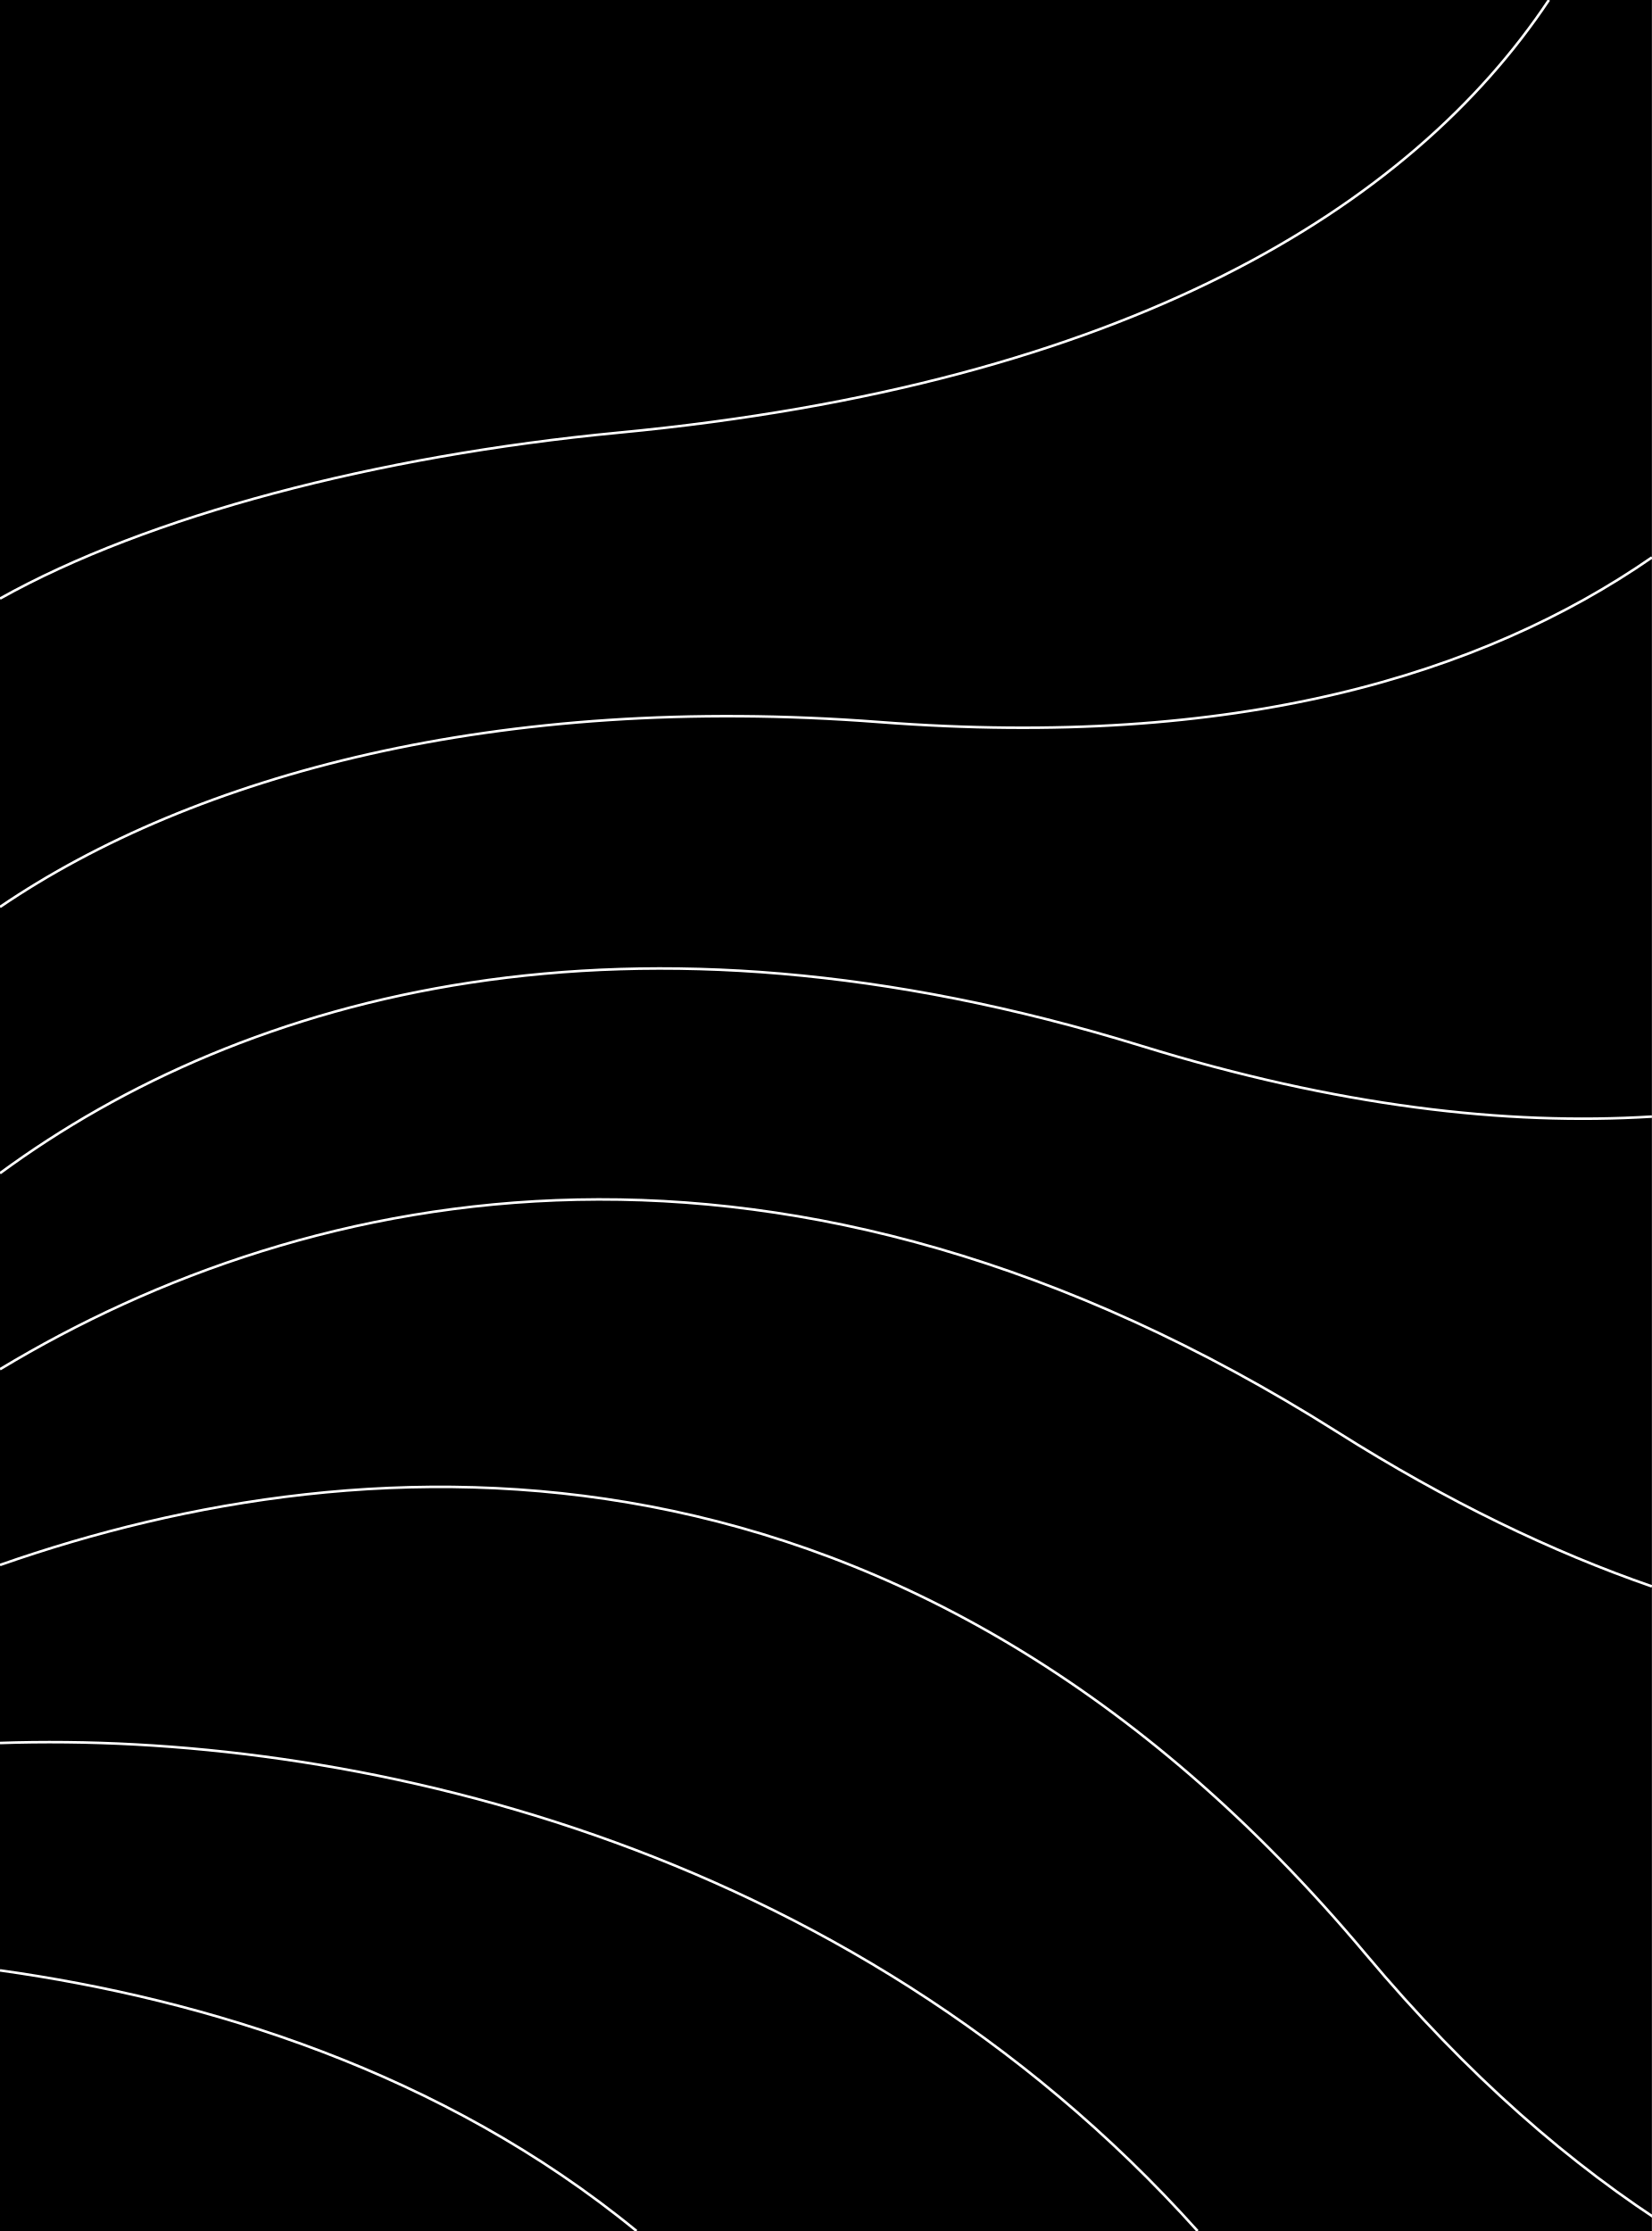
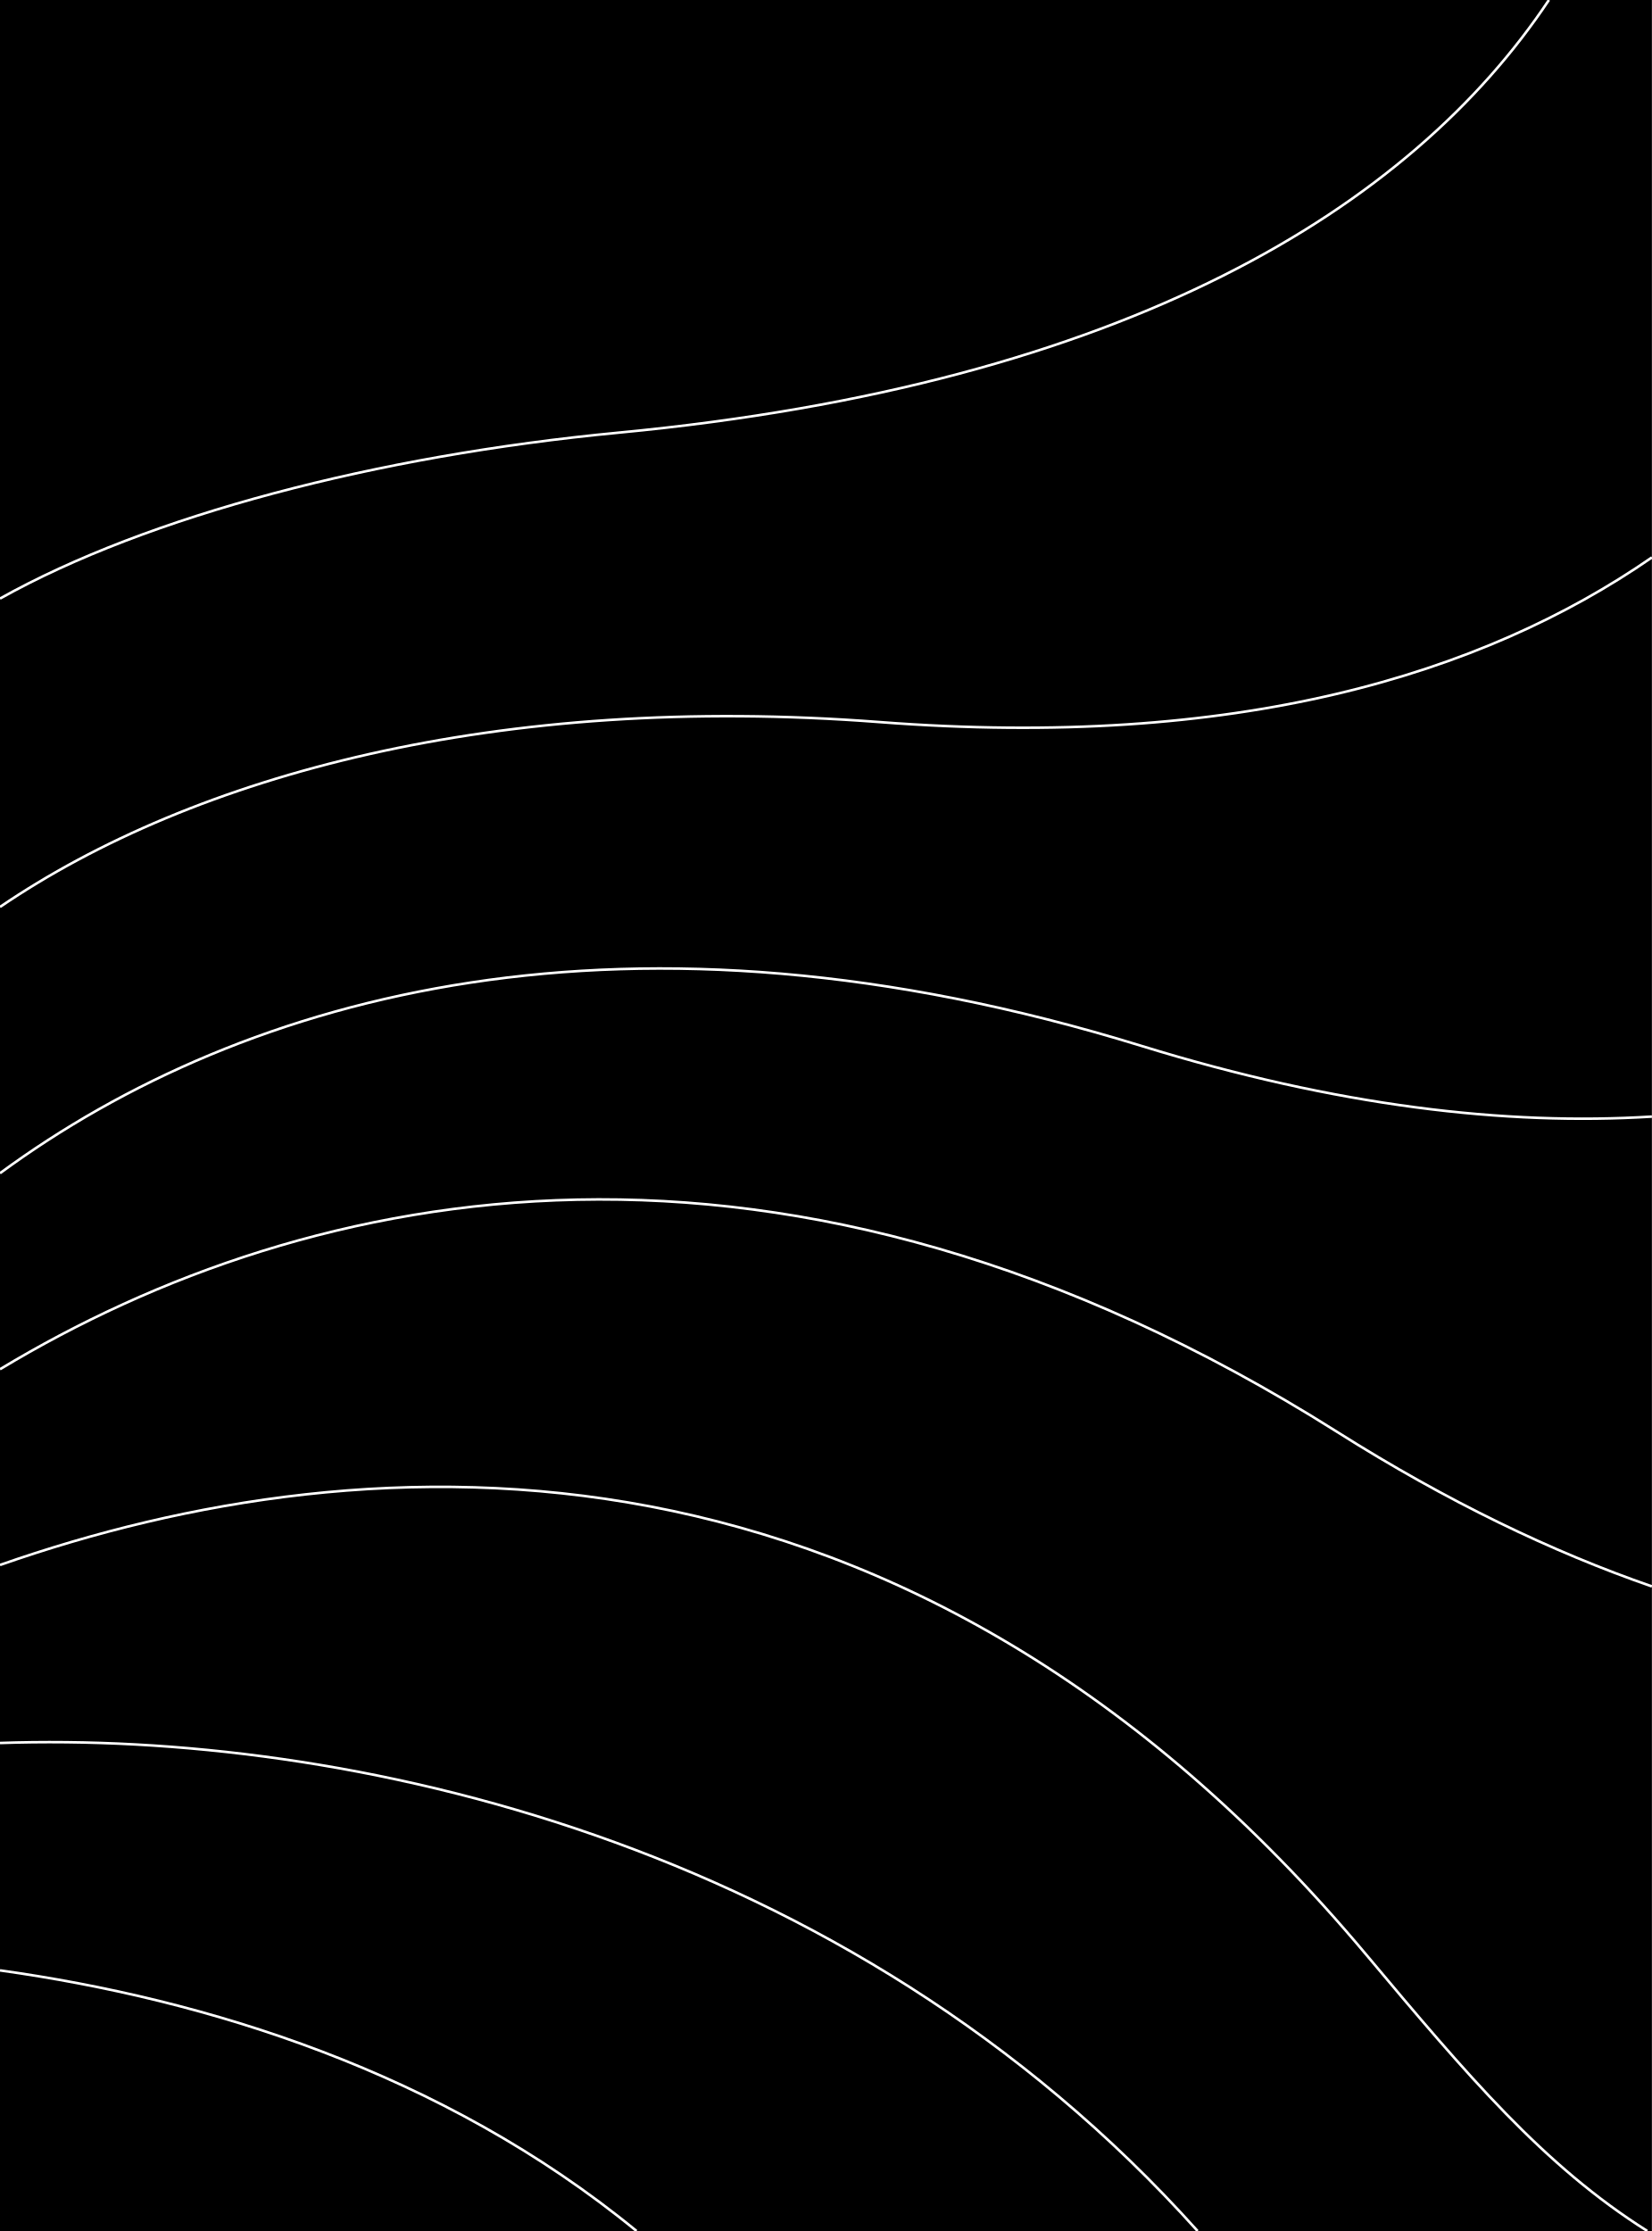
<svg xmlns="http://www.w3.org/2000/svg" version="1.1" id="Layer_1" x="0px" y="0px" width="647.809px" height="875px" viewBox="0 0 647.809 875" enable-background="new 0 0 647.809 875" xml:space="preserve">
  <polyline points="0,816.947 0,875 647.808,875 647.808,0 0,0 0,370.459 " />
  <path fill="none" stroke="#FFFFFF" stroke-miterlimit="10" d="M647.809,218.625c-66.787,46.218-163.324,75.303-302.823,64.58  C195.355,271.704,76.074,303.932,0,355.712" />
  <path fill="none" stroke="#FFFFFF" stroke-miterlimit="10" d="M647.809,218.625" />
  <path fill="none" stroke="#FFFFFF" stroke-miterlimit="10" d="M607.429,0c-54.032,81.203-165.335,150.634-364.781,169.683  C147.63,178.758,57.907,202.326,0,234.761" />
  <path fill="none" stroke="#FFFFFF" stroke-miterlimit="10" d="M607.429,0" />
  <path fill="none" stroke="#FFFFFF" stroke-miterlimit="10" d="M647.809,437.926c-57.219,3.572-123.507-4.071-200.169-27.718  C246.731,348.232,96.442,389.264,0,460.139" />
  <path fill="none" stroke="#FFFFFF" stroke-miterlimit="10" d="M647.809,437.926" />
  <path fill="none" stroke="#FFFFFF" stroke-miterlimit="10" d="M647.801,622.186c-38.936-13.477-80.071-33.203-123.343-60.538  C307.559,424.628,121.257,463.839,0,537.019" />
  <path fill="none" stroke="#FFFFFF" stroke-miterlimit="10" d="M647.801,622.186" />
-   <path fill="none" stroke="#FFFFFF" stroke-miterlimit="10" d="M656.845,875c-40.589-25.605-81.312-60.936-121.145-108.471  C356.353,552.508,145.184,562.952,0,613.787" />
-   <path fill="none" stroke="#FFFFFF" stroke-miterlimit="10" d="M656.845,875" />
+   <path fill="none" stroke="#FFFFFF" stroke-miterlimit="10" d="M646,875c-40.589-25.605-70.466-60.936-110.299-108.471  C356.353,552.508,145.184,562.952,0,613.787" />
+   <path fill="none" stroke="#FFFFFF" stroke-miterlimit="10" d="M646,875" />
  <path fill="none" stroke="#FFFFFF" stroke-miterlimit="10" d="M469.646,875.002C331.649,721.01,134.501,678.989,0,683.602" />
  <path fill="none" stroke="#FFFFFF" stroke-miterlimit="10" d="M469.646,875.002" />
  <path fill="none" stroke="#FFFFFF" stroke-miterlimit="10" d="M249.622,874.998C173.226,812.398,80.49,784.089,0,772.787" />
  <path fill="none" stroke="#FFFFFF" stroke-miterlimit="10" d="M249.622,874.998" />
  <path fill="none" stroke="#FFFFFF" stroke-miterlimit="10" d="M500.8,953.821" />
</svg>
